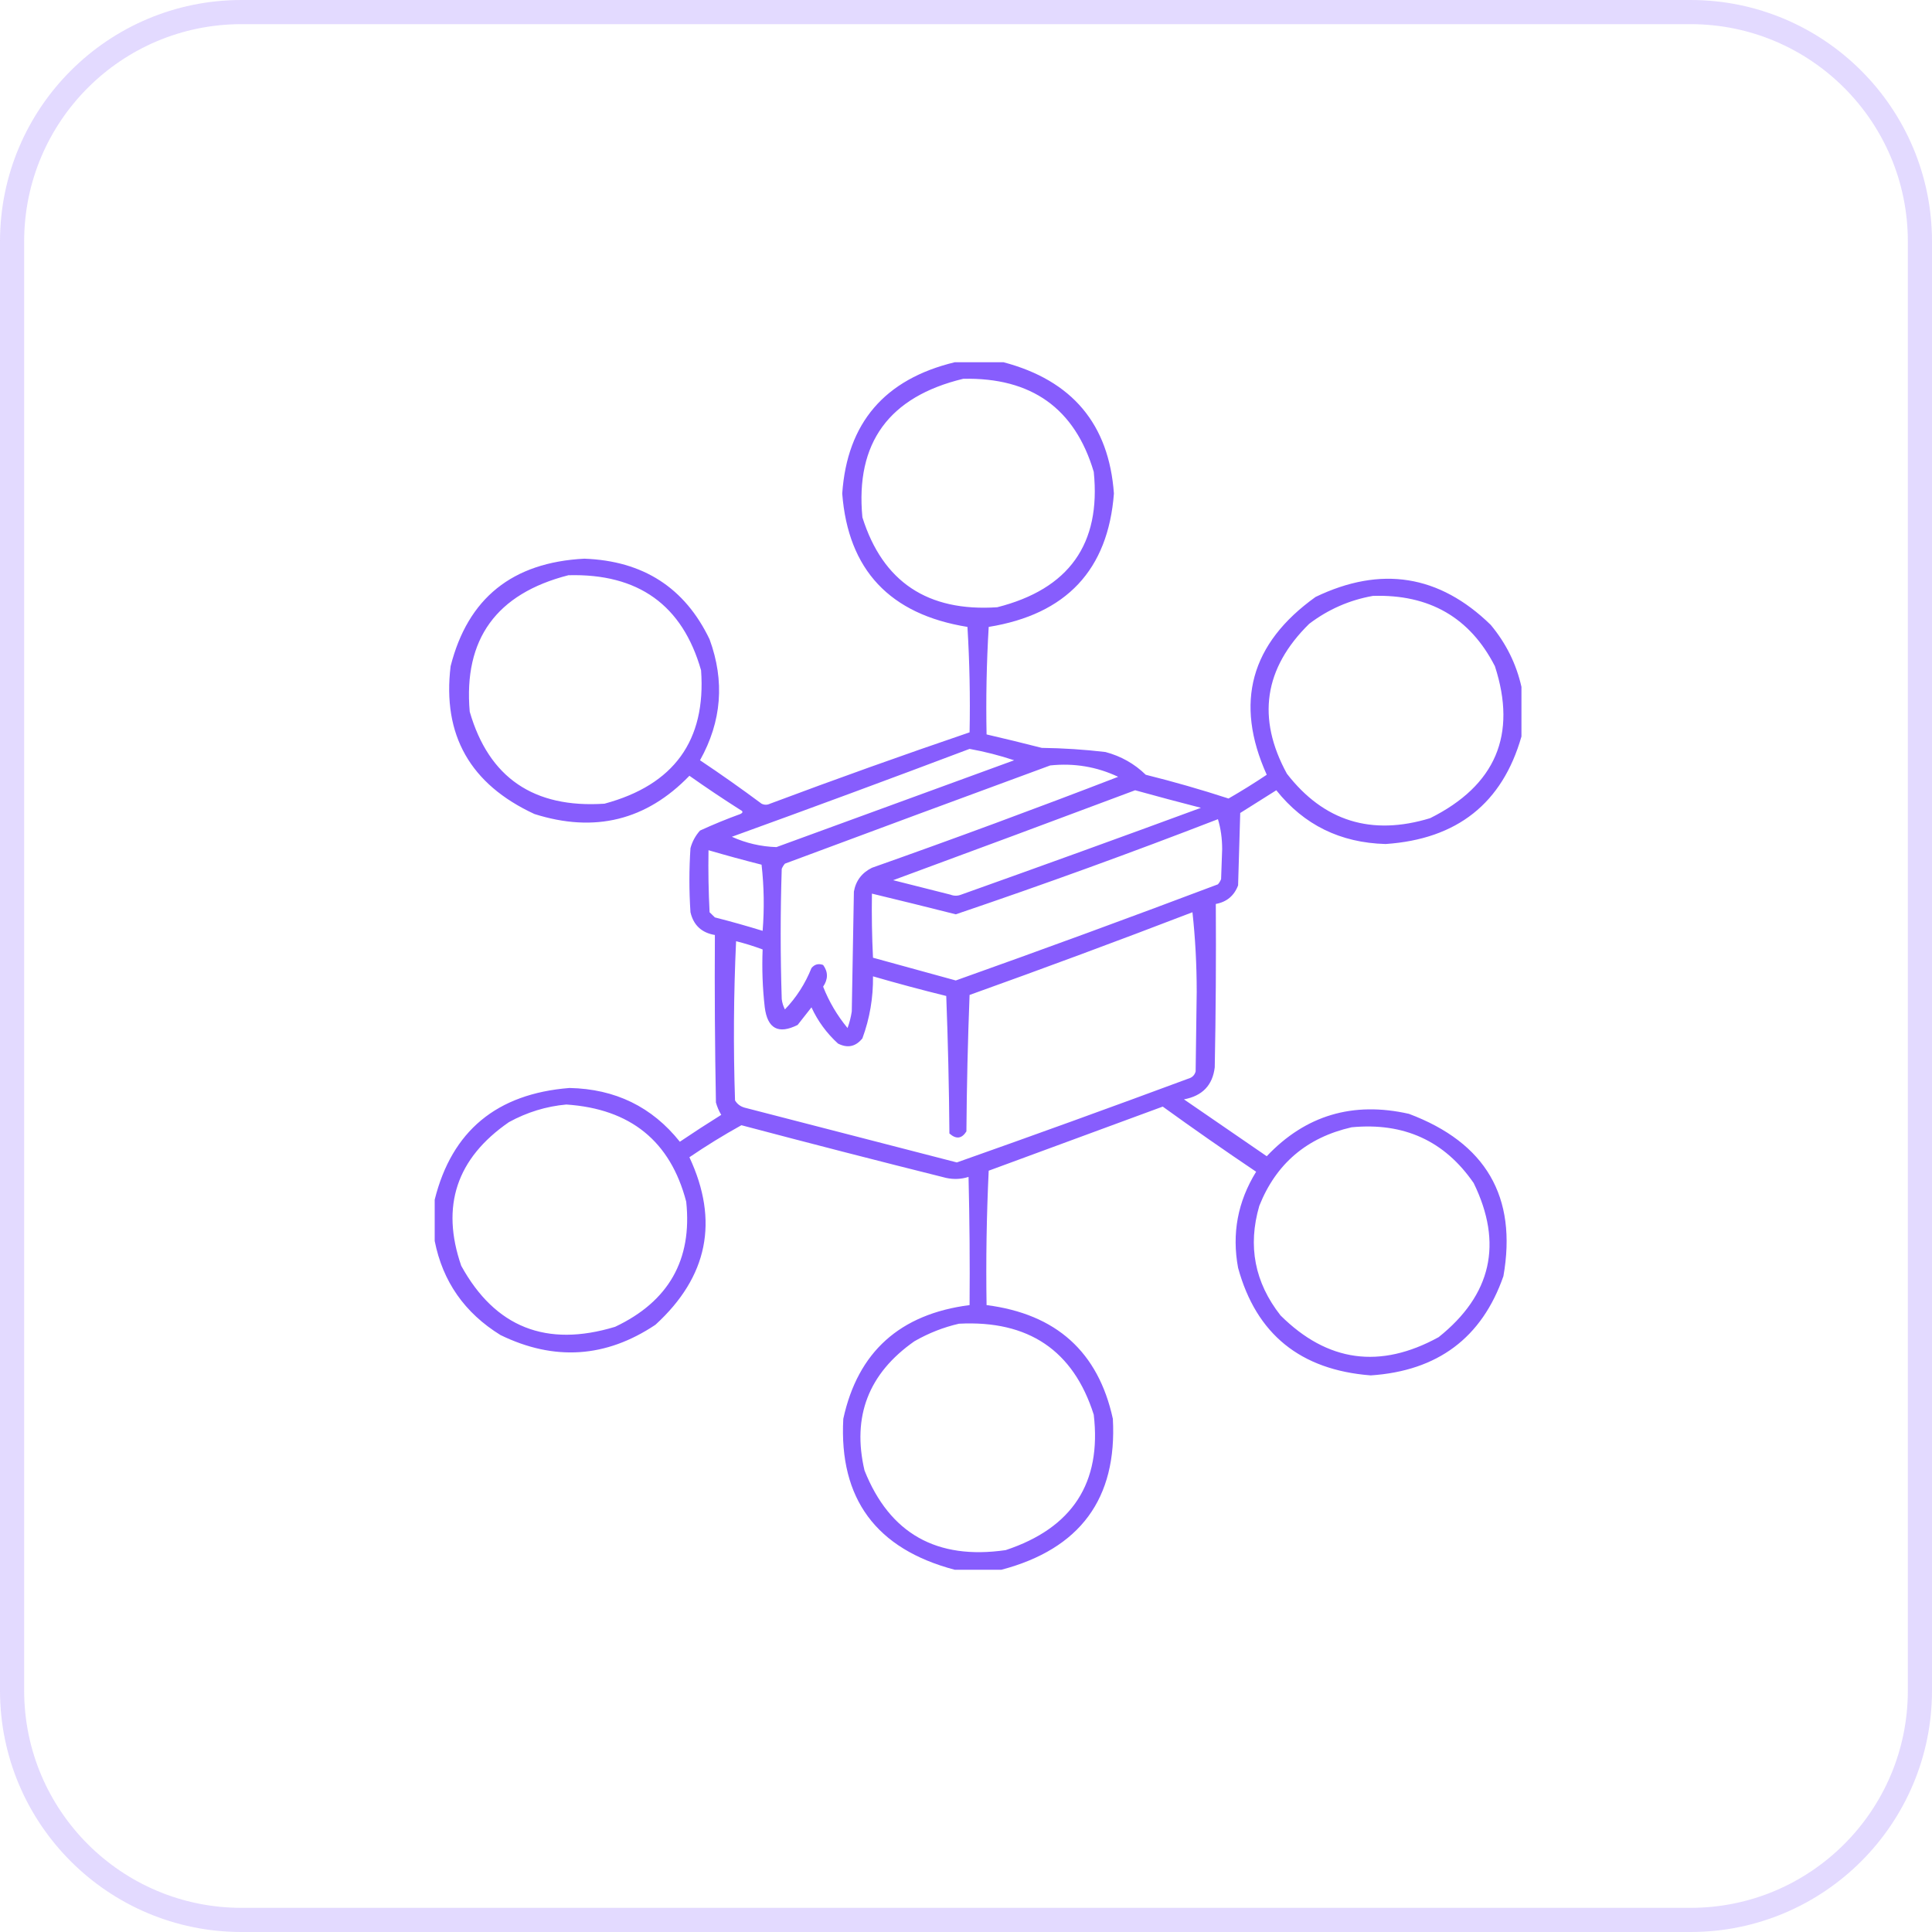
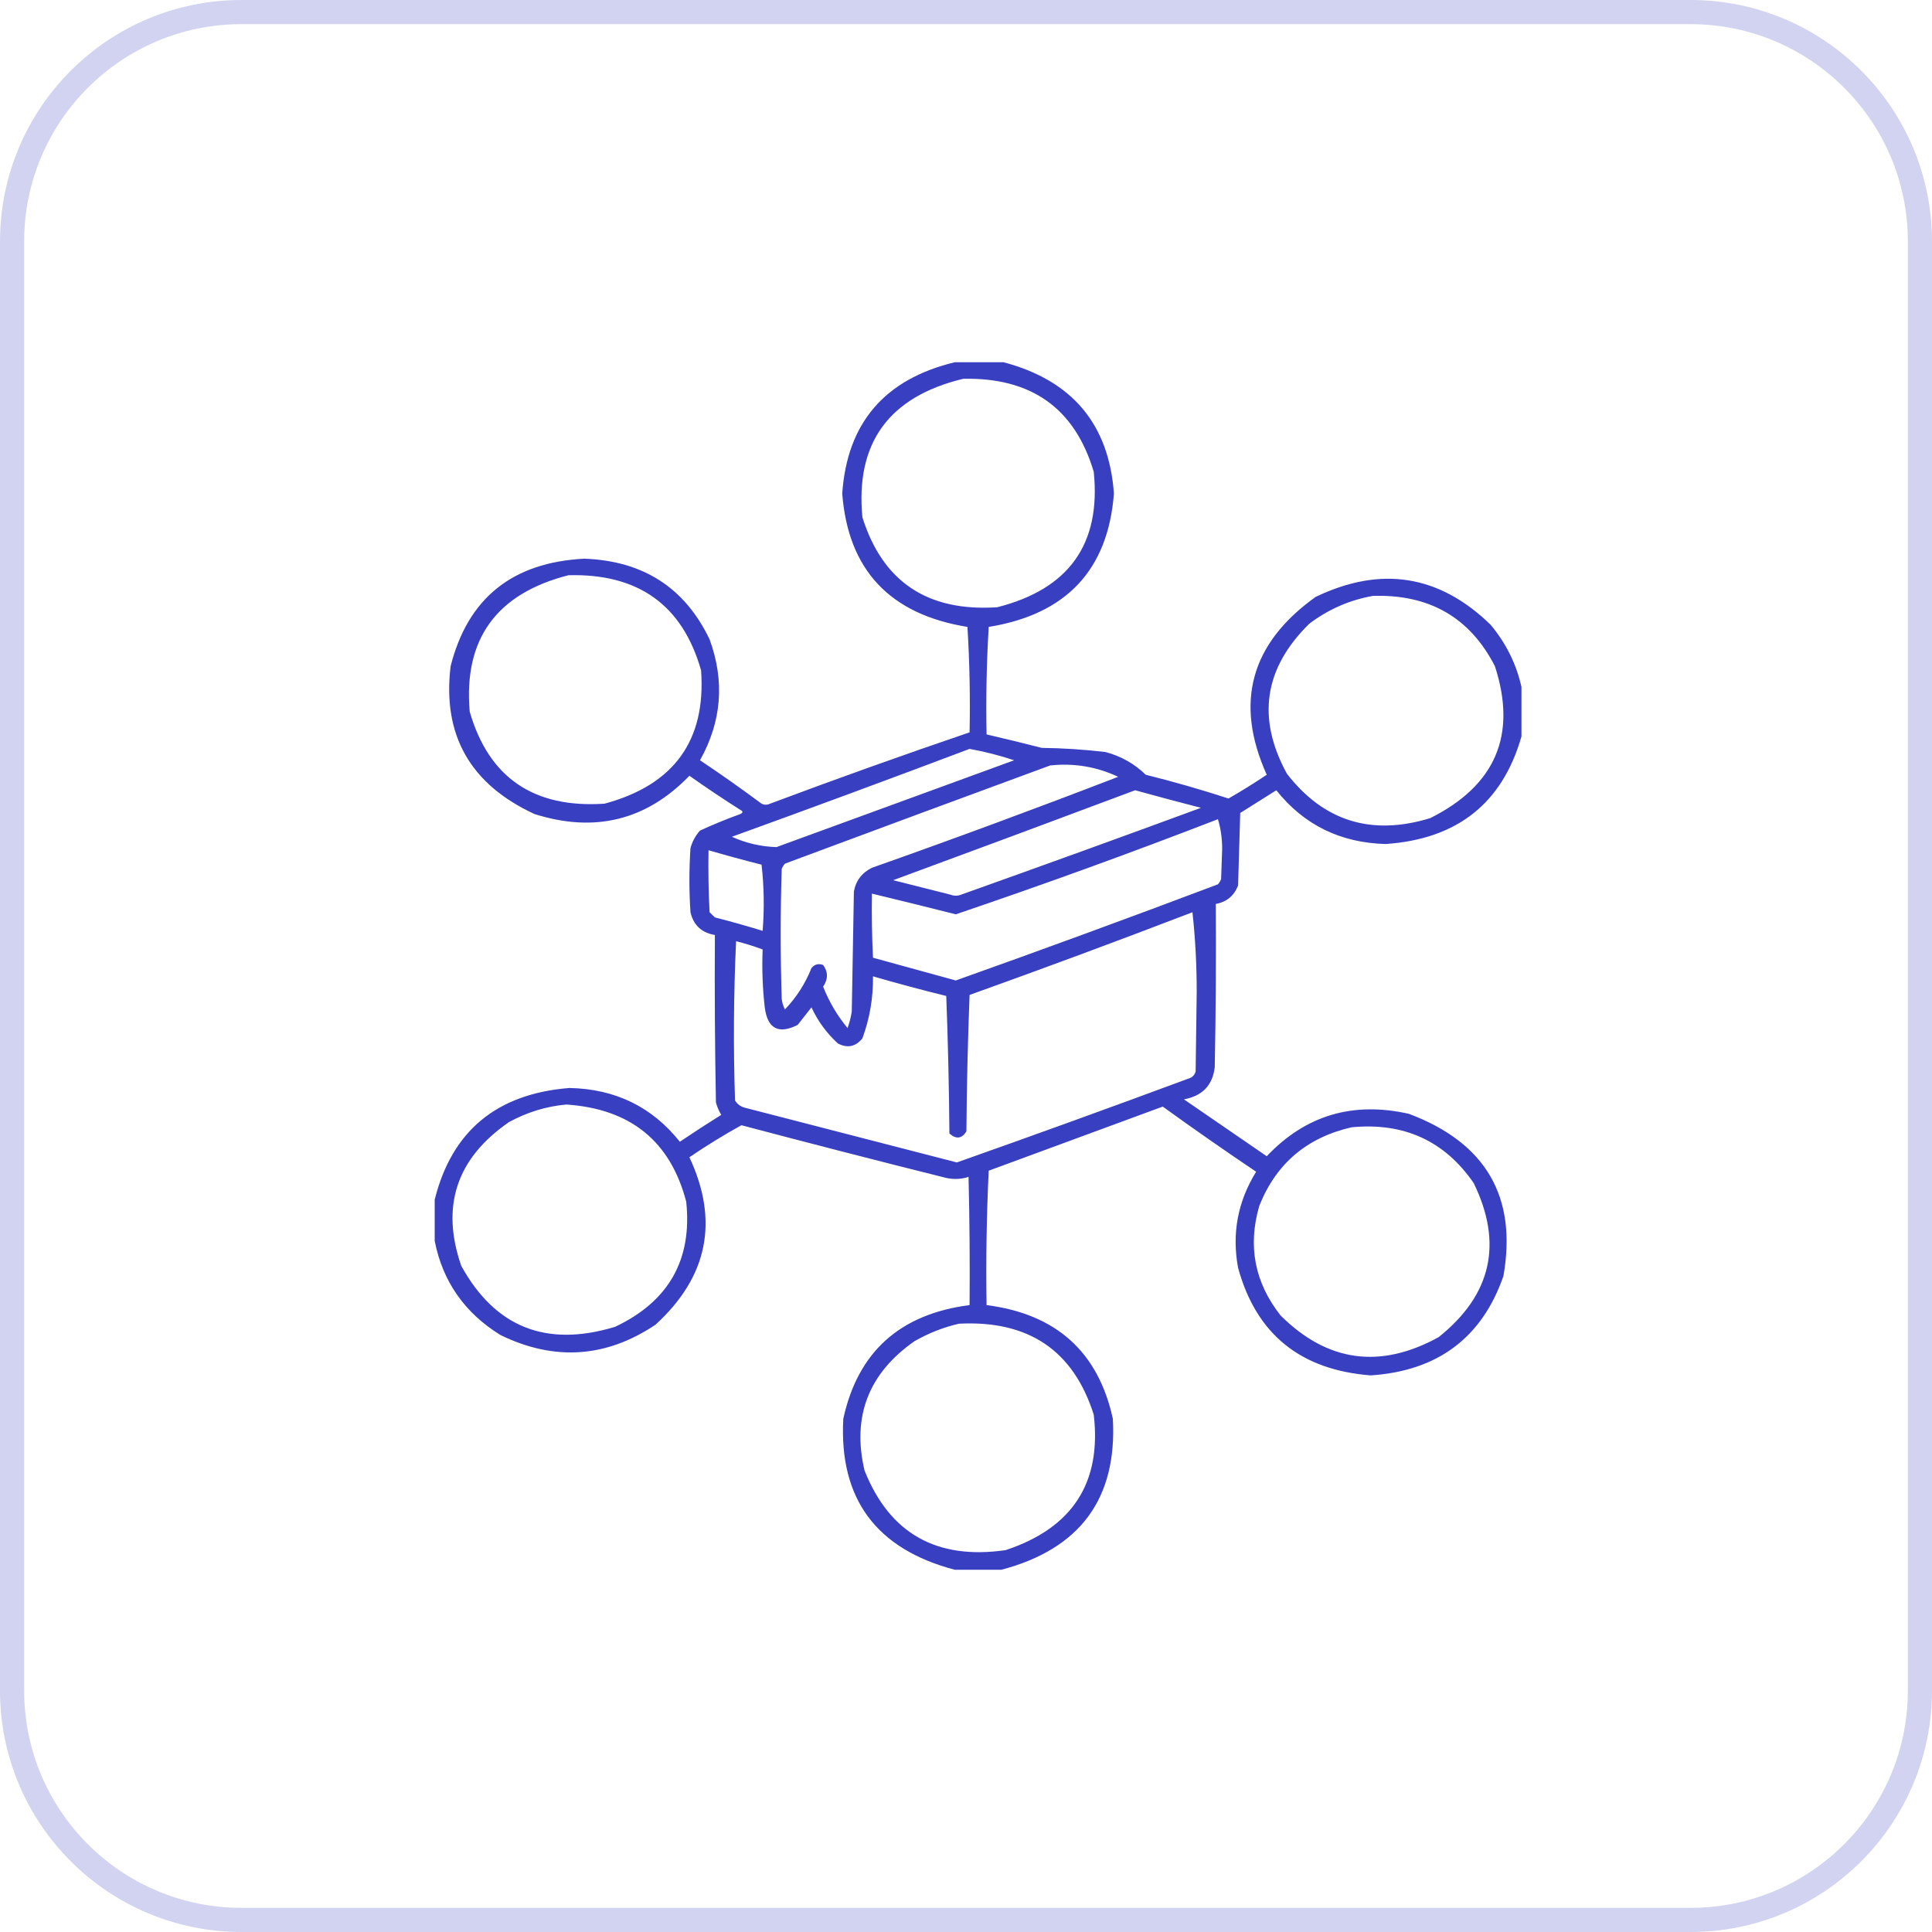
<svg xmlns="http://www.w3.org/2000/svg" width="80" height="80" viewBox="0 0 80 80" fill="none">
-   <rect opacity="0.2" x="0.5" y="0.5" width="79" height="79" rx="9.5" stroke="#7444FD" />
-   <path opacity="0.866" fill-rule="evenodd" clip-rule="evenodd" d="M39.533 15C40.207 15 40.881 15 41.555 15C44.395 15.751 45.919 17.563 46.125 20.437C45.882 23.598 44.154 25.439 40.94 25.959C40.852 27.442 40.822 28.926 40.852 30.411C41.614 30.587 42.376 30.773 43.137 30.968C44.02 30.979 44.899 31.036 45.773 31.139C46.417 31.31 46.974 31.624 47.443 32.081C48.6 32.369 49.743 32.697 50.871 33.065C51.41 32.754 51.938 32.426 52.453 32.081C51.109 29.098 51.783 26.644 54.475 24.718C57.184 23.417 59.601 23.802 61.726 25.873C62.362 26.636 62.787 27.492 63 28.442C63 29.127 63 29.812 63 30.497C62.209 33.264 60.334 34.748 57.375 34.949C55.499 34.898 53.991 34.157 52.849 32.723C52.351 33.037 51.853 33.35 51.355 33.664C51.325 34.663 51.296 35.662 51.267 36.661C51.104 37.091 50.796 37.348 50.344 37.431C50.358 39.686 50.344 41.941 50.3 44.195C50.212 44.938 49.787 45.38 49.025 45.522C50.168 46.307 51.31 47.092 52.453 47.877C54.056 46.182 56.019 45.597 58.342 46.122C61.528 47.32 62.831 49.56 62.253 52.843C61.363 55.396 59.532 56.766 56.76 56.952C53.849 56.727 52.017 55.243 51.267 52.5C51.002 51.08 51.251 49.753 52.014 48.519C50.709 47.641 49.42 46.742 48.147 45.822C45.744 46.707 43.342 47.591 40.94 48.476C40.852 50.33 40.822 52.185 40.852 54.041C43.735 54.41 45.478 55.979 46.081 58.75C46.261 62.056 44.723 64.139 41.467 65C40.822 65 40.178 65 39.533 65C36.277 64.141 34.739 62.057 34.919 58.75C35.52 55.982 37.263 54.412 40.148 54.041C40.163 52.272 40.148 50.502 40.105 48.733C39.805 48.829 39.497 48.843 39.182 48.776C36.349 48.068 33.522 47.34 30.7 46.593C29.962 47.002 29.244 47.444 28.547 47.919C29.78 50.559 29.311 52.87 27.141 54.855C25.094 56.224 22.955 56.367 20.725 55.282C19.24 54.365 18.332 53.066 18 51.387C18 50.816 18 50.245 18 49.675C18.709 46.83 20.569 45.289 23.581 45.051C25.475 45.089 26.999 45.831 28.151 47.277C28.715 46.896 29.286 46.525 29.865 46.164C29.768 46.003 29.695 45.832 29.645 45.651C29.602 43.339 29.587 41.028 29.602 38.716C29.053 38.624 28.716 38.31 28.591 37.774C28.532 36.889 28.532 36.005 28.591 35.12C28.665 34.846 28.797 34.603 28.986 34.392C29.53 34.142 30.087 33.913 30.656 33.707C30.773 33.65 30.773 33.593 30.656 33.536C29.941 33.082 29.238 32.611 28.547 32.123C26.764 33.969 24.625 34.497 22.131 33.707C19.47 32.476 18.313 30.436 18.659 27.586C19.371 24.77 21.217 23.286 24.196 23.134C26.629 23.222 28.358 24.335 29.382 26.473C30.016 28.204 29.884 29.873 28.986 31.481C29.852 32.059 30.701 32.659 31.535 33.279C31.652 33.336 31.77 33.336 31.887 33.279C34.627 32.252 37.381 31.267 40.148 30.325C40.178 28.869 40.148 27.413 40.06 25.959C36.847 25.44 35.118 23.599 34.875 20.437C35.077 17.514 36.63 15.701 39.533 15ZM39.885 15.685C42.708 15.624 44.509 16.909 45.29 19.538C45.596 22.523 44.264 24.393 41.291 25.145C38.411 25.335 36.551 24.094 35.71 21.421C35.416 18.339 36.808 16.427 39.885 15.685ZM23.537 23.819C26.429 23.741 28.26 25.053 29.03 27.757C29.24 30.663 27.907 32.504 25.031 33.279C22.101 33.473 20.241 32.203 19.45 29.469C19.189 26.467 20.551 24.584 23.537 23.819ZM56.848 24.675C59.183 24.6 60.868 25.57 61.901 27.586C62.824 30.426 61.931 32.524 59.221 33.878C56.791 34.621 54.814 34.007 53.288 32.038C52.032 29.74 52.339 27.671 54.211 25.831C55 25.232 55.879 24.847 56.848 24.675ZM40.148 31.01C40.775 31.123 41.39 31.28 41.994 31.481C38.713 32.68 35.432 33.878 32.15 35.077C31.506 35.056 30.891 34.913 30.305 34.649C33.603 33.455 36.885 32.242 40.148 31.01ZM43.488 31.695C44.477 31.591 45.414 31.748 46.301 32.166C42.924 33.468 39.526 34.724 36.105 35.933C35.687 36.141 35.438 36.469 35.358 36.918C35.329 38.573 35.3 40.228 35.27 41.884C35.234 42.117 35.176 42.346 35.095 42.569C34.667 42.051 34.33 41.48 34.084 40.856C34.294 40.544 34.294 40.245 34.084 39.957C33.891 39.887 33.729 39.929 33.601 40.086C33.343 40.731 32.977 41.302 32.502 41.798C32.432 41.663 32.388 41.52 32.37 41.37C32.312 39.572 32.312 37.774 32.37 35.976C32.403 35.898 32.447 35.826 32.502 35.762C36.169 34.395 39.831 33.04 43.488 31.695ZM47.004 32.723C47.907 32.973 48.815 33.215 49.728 33.45C46.425 34.666 43.114 35.864 39.797 37.046C39.65 37.103 39.504 37.103 39.357 37.046C38.566 36.846 37.775 36.647 36.984 36.447C40.336 35.212 43.676 33.97 47.004 32.723ZM50.432 33.921C50.548 34.302 50.607 34.716 50.607 35.163C50.593 35.577 50.578 35.99 50.563 36.404C50.531 36.483 50.487 36.554 50.432 36.618C46.827 37.979 43.209 39.306 39.577 40.599C38.432 40.285 37.289 39.971 36.149 39.657C36.105 38.773 36.091 37.889 36.105 37.003C37.263 37.282 38.42 37.567 39.577 37.86C43.232 36.621 46.85 35.308 50.432 33.921ZM29.338 35.206C30.064 35.418 30.796 35.618 31.535 35.805C31.638 36.717 31.652 37.63 31.579 38.544C30.927 38.343 30.268 38.157 29.602 37.988C29.528 37.917 29.455 37.845 29.382 37.774C29.338 36.918 29.323 36.062 29.338 35.206ZM49.377 37.774C49.494 38.843 49.553 39.941 49.553 41.07C49.538 42.169 49.523 43.268 49.509 44.366C49.465 44.523 49.362 44.623 49.201 44.666C46.017 45.847 42.824 47.003 39.621 48.134C36.691 47.377 33.762 46.621 30.832 45.865C30.657 45.816 30.525 45.716 30.436 45.565C30.363 43.367 30.378 41.169 30.48 38.973C30.855 39.067 31.221 39.181 31.579 39.315C31.547 40.12 31.576 40.919 31.667 41.712C31.78 42.596 32.234 42.839 33.029 42.44C33.22 42.197 33.41 41.955 33.601 41.712C33.864 42.283 34.231 42.783 34.699 43.211C35.095 43.413 35.431 43.342 35.71 42.997C36.014 42.169 36.16 41.313 36.149 40.428C37.152 40.719 38.163 40.99 39.182 41.241C39.254 43.133 39.298 45.031 39.313 46.935C39.591 47.183 39.825 47.154 40.017 46.849C40.031 44.965 40.075 43.081 40.148 41.199C43.247 40.088 46.323 38.947 49.377 37.774ZM23.449 45.736C26.105 45.913 27.761 47.254 28.415 49.76C28.669 52.164 27.688 53.891 25.471 54.94C22.625 55.805 20.501 54.963 19.099 52.414C18.244 49.945 18.904 47.961 21.076 46.464C21.826 46.054 22.617 45.811 23.449 45.736ZM55.969 46.678C58.136 46.471 59.821 47.242 61.023 48.99C62.243 51.492 61.76 53.619 59.572 55.368C57.149 56.7 54.966 56.401 53.024 54.469C51.953 53.105 51.66 51.593 52.145 49.931C52.839 48.185 54.113 47.101 55.969 46.678ZM39.709 54.812C42.587 54.663 44.447 55.919 45.29 58.579C45.62 61.403 44.404 63.272 41.643 64.187C38.787 64.6 36.839 63.501 35.798 60.89C35.274 58.653 35.963 56.869 37.863 55.539C38.448 55.203 39.063 54.96 39.709 54.812Z" fill="#7444FD" />
+   <rect opacity="0.2" x="0.5" y="0.5" width="79" height="79" rx="9.5" stroke="#1a22b7" />
+   <path opacity="0.866" fill-rule="evenodd" clip-rule="evenodd" d="M39.533 15C40.207 15 40.881 15 41.555 15C44.395 15.751 45.919 17.563 46.125 20.437C45.882 23.598 44.154 25.439 40.94 25.959C40.852 27.442 40.822 28.926 40.852 30.411C41.614 30.587 42.376 30.773 43.137 30.968C44.02 30.979 44.899 31.036 45.773 31.139C46.417 31.31 46.974 31.624 47.443 32.081C48.6 32.369 49.743 32.697 50.871 33.065C51.41 32.754 51.938 32.426 52.453 32.081C51.109 29.098 51.783 26.644 54.475 24.718C57.184 23.417 59.601 23.802 61.726 25.873C62.362 26.636 62.787 27.492 63 28.442C63 29.127 63 29.812 63 30.497C62.209 33.264 60.334 34.748 57.375 34.949C55.499 34.898 53.991 34.157 52.849 32.723C52.351 33.037 51.853 33.35 51.355 33.664C51.325 34.663 51.296 35.662 51.267 36.661C51.104 37.091 50.796 37.348 50.344 37.431C50.358 39.686 50.344 41.941 50.3 44.195C50.212 44.938 49.787 45.38 49.025 45.522C50.168 46.307 51.31 47.092 52.453 47.877C54.056 46.182 56.019 45.597 58.342 46.122C61.528 47.32 62.831 49.56 62.253 52.843C61.363 55.396 59.532 56.766 56.76 56.952C53.849 56.727 52.017 55.243 51.267 52.5C51.002 51.08 51.251 49.753 52.014 48.519C50.709 47.641 49.42 46.742 48.147 45.822C45.744 46.707 43.342 47.591 40.94 48.476C40.852 50.33 40.822 52.185 40.852 54.041C43.735 54.41 45.478 55.979 46.081 58.75C46.261 62.056 44.723 64.139 41.467 65C40.822 65 40.178 65 39.533 65C36.277 64.141 34.739 62.057 34.919 58.75C35.52 55.982 37.263 54.412 40.148 54.041C40.163 52.272 40.148 50.502 40.105 48.733C39.805 48.829 39.497 48.843 39.182 48.776C36.349 48.068 33.522 47.34 30.7 46.593C29.962 47.002 29.244 47.444 28.547 47.919C29.78 50.559 29.311 52.87 27.141 54.855C25.094 56.224 22.955 56.367 20.725 55.282C19.24 54.365 18.332 53.066 18 51.387C18 50.816 18 50.245 18 49.675C18.709 46.83 20.569 45.289 23.581 45.051C25.475 45.089 26.999 45.831 28.151 47.277C28.715 46.896 29.286 46.525 29.865 46.164C29.768 46.003 29.695 45.832 29.645 45.651C29.602 43.339 29.587 41.028 29.602 38.716C29.053 38.624 28.716 38.31 28.591 37.774C28.532 36.889 28.532 36.005 28.591 35.12C28.665 34.846 28.797 34.603 28.986 34.392C29.53 34.142 30.087 33.913 30.656 33.707C30.773 33.65 30.773 33.593 30.656 33.536C29.941 33.082 29.238 32.611 28.547 32.123C26.764 33.969 24.625 34.497 22.131 33.707C19.47 32.476 18.313 30.436 18.659 27.586C19.371 24.77 21.217 23.286 24.196 23.134C26.629 23.222 28.358 24.335 29.382 26.473C30.016 28.204 29.884 29.873 28.986 31.481C29.852 32.059 30.701 32.659 31.535 33.279C31.652 33.336 31.77 33.336 31.887 33.279C34.627 32.252 37.381 31.267 40.148 30.325C40.178 28.869 40.148 27.413 40.06 25.959C36.847 25.44 35.118 23.599 34.875 20.437C35.077 17.514 36.63 15.701 39.533 15ZM39.885 15.685C42.708 15.624 44.509 16.909 45.29 19.538C45.596 22.523 44.264 24.393 41.291 25.145C38.411 25.335 36.551 24.094 35.71 21.421C35.416 18.339 36.808 16.427 39.885 15.685ZM23.537 23.819C26.429 23.741 28.26 25.053 29.03 27.757C29.24 30.663 27.907 32.504 25.031 33.279C22.101 33.473 20.241 32.203 19.45 29.469C19.189 26.467 20.551 24.584 23.537 23.819ZM56.848 24.675C59.183 24.6 60.868 25.57 61.901 27.586C62.824 30.426 61.931 32.524 59.221 33.878C56.791 34.621 54.814 34.007 53.288 32.038C52.032 29.74 52.339 27.671 54.211 25.831C55 25.232 55.879 24.847 56.848 24.675ZM40.148 31.01C40.775 31.123 41.39 31.28 41.994 31.481C38.713 32.68 35.432 33.878 32.15 35.077C31.506 35.056 30.891 34.913 30.305 34.649C33.603 33.455 36.885 32.242 40.148 31.01ZM43.488 31.695C44.477 31.591 45.414 31.748 46.301 32.166C42.924 33.468 39.526 34.724 36.105 35.933C35.687 36.141 35.438 36.469 35.358 36.918C35.329 38.573 35.3 40.228 35.27 41.884C35.234 42.117 35.176 42.346 35.095 42.569C34.667 42.051 34.33 41.48 34.084 40.856C34.294 40.544 34.294 40.245 34.084 39.957C33.891 39.887 33.729 39.929 33.601 40.086C33.343 40.731 32.977 41.302 32.502 41.798C32.432 41.663 32.388 41.52 32.37 41.37C32.312 39.572 32.312 37.774 32.37 35.976C32.403 35.898 32.447 35.826 32.502 35.762C36.169 34.395 39.831 33.04 43.488 31.695ZM47.004 32.723C47.907 32.973 48.815 33.215 49.728 33.45C46.425 34.666 43.114 35.864 39.797 37.046C39.65 37.103 39.504 37.103 39.357 37.046C38.566 36.846 37.775 36.647 36.984 36.447C40.336 35.212 43.676 33.97 47.004 32.723ZM50.432 33.921C50.548 34.302 50.607 34.716 50.607 35.163C50.593 35.577 50.578 35.99 50.563 36.404C50.531 36.483 50.487 36.554 50.432 36.618C46.827 37.979 43.209 39.306 39.577 40.599C38.432 40.285 37.289 39.971 36.149 39.657C36.105 38.773 36.091 37.889 36.105 37.003C37.263 37.282 38.42 37.567 39.577 37.86C43.232 36.621 46.85 35.308 50.432 33.921ZM29.338 35.206C30.064 35.418 30.796 35.618 31.535 35.805C31.638 36.717 31.652 37.63 31.579 38.544C30.927 38.343 30.268 38.157 29.602 37.988C29.528 37.917 29.455 37.845 29.382 37.774C29.338 36.918 29.323 36.062 29.338 35.206ZM49.377 37.774C49.494 38.843 49.553 39.941 49.553 41.07C49.538 42.169 49.523 43.268 49.509 44.366C49.465 44.523 49.362 44.623 49.201 44.666C46.017 45.847 42.824 47.003 39.621 48.134C36.691 47.377 33.762 46.621 30.832 45.865C30.657 45.816 30.525 45.716 30.436 45.565C30.363 43.367 30.378 41.169 30.48 38.973C30.855 39.067 31.221 39.181 31.579 39.315C31.547 40.12 31.576 40.919 31.667 41.712C31.78 42.596 32.234 42.839 33.029 42.44C33.22 42.197 33.41 41.955 33.601 41.712C33.864 42.283 34.231 42.783 34.699 43.211C35.095 43.413 35.431 43.342 35.71 42.997C36.014 42.169 36.16 41.313 36.149 40.428C37.152 40.719 38.163 40.99 39.182 41.241C39.254 43.133 39.298 45.031 39.313 46.935C39.591 47.183 39.825 47.154 40.017 46.849C40.031 44.965 40.075 43.081 40.148 41.199C43.247 40.088 46.323 38.947 49.377 37.774ZM23.449 45.736C26.105 45.913 27.761 47.254 28.415 49.76C28.669 52.164 27.688 53.891 25.471 54.94C22.625 55.805 20.501 54.963 19.099 52.414C18.244 49.945 18.904 47.961 21.076 46.464C21.826 46.054 22.617 45.811 23.449 45.736ZM55.969 46.678C58.136 46.471 59.821 47.242 61.023 48.99C62.243 51.492 61.76 53.619 59.572 55.368C57.149 56.7 54.966 56.401 53.024 54.469C51.953 53.105 51.66 51.593 52.145 49.931C52.839 48.185 54.113 47.101 55.969 46.678ZM39.709 54.812C42.587 54.663 44.447 55.919 45.29 58.579C45.62 61.403 44.404 63.272 41.643 64.187C38.787 64.6 36.839 63.501 35.798 60.89C35.274 58.653 35.963 56.869 37.863 55.539C38.448 55.203 39.063 54.96 39.709 54.812Z" fill="#1a22b7" />
</svg>
